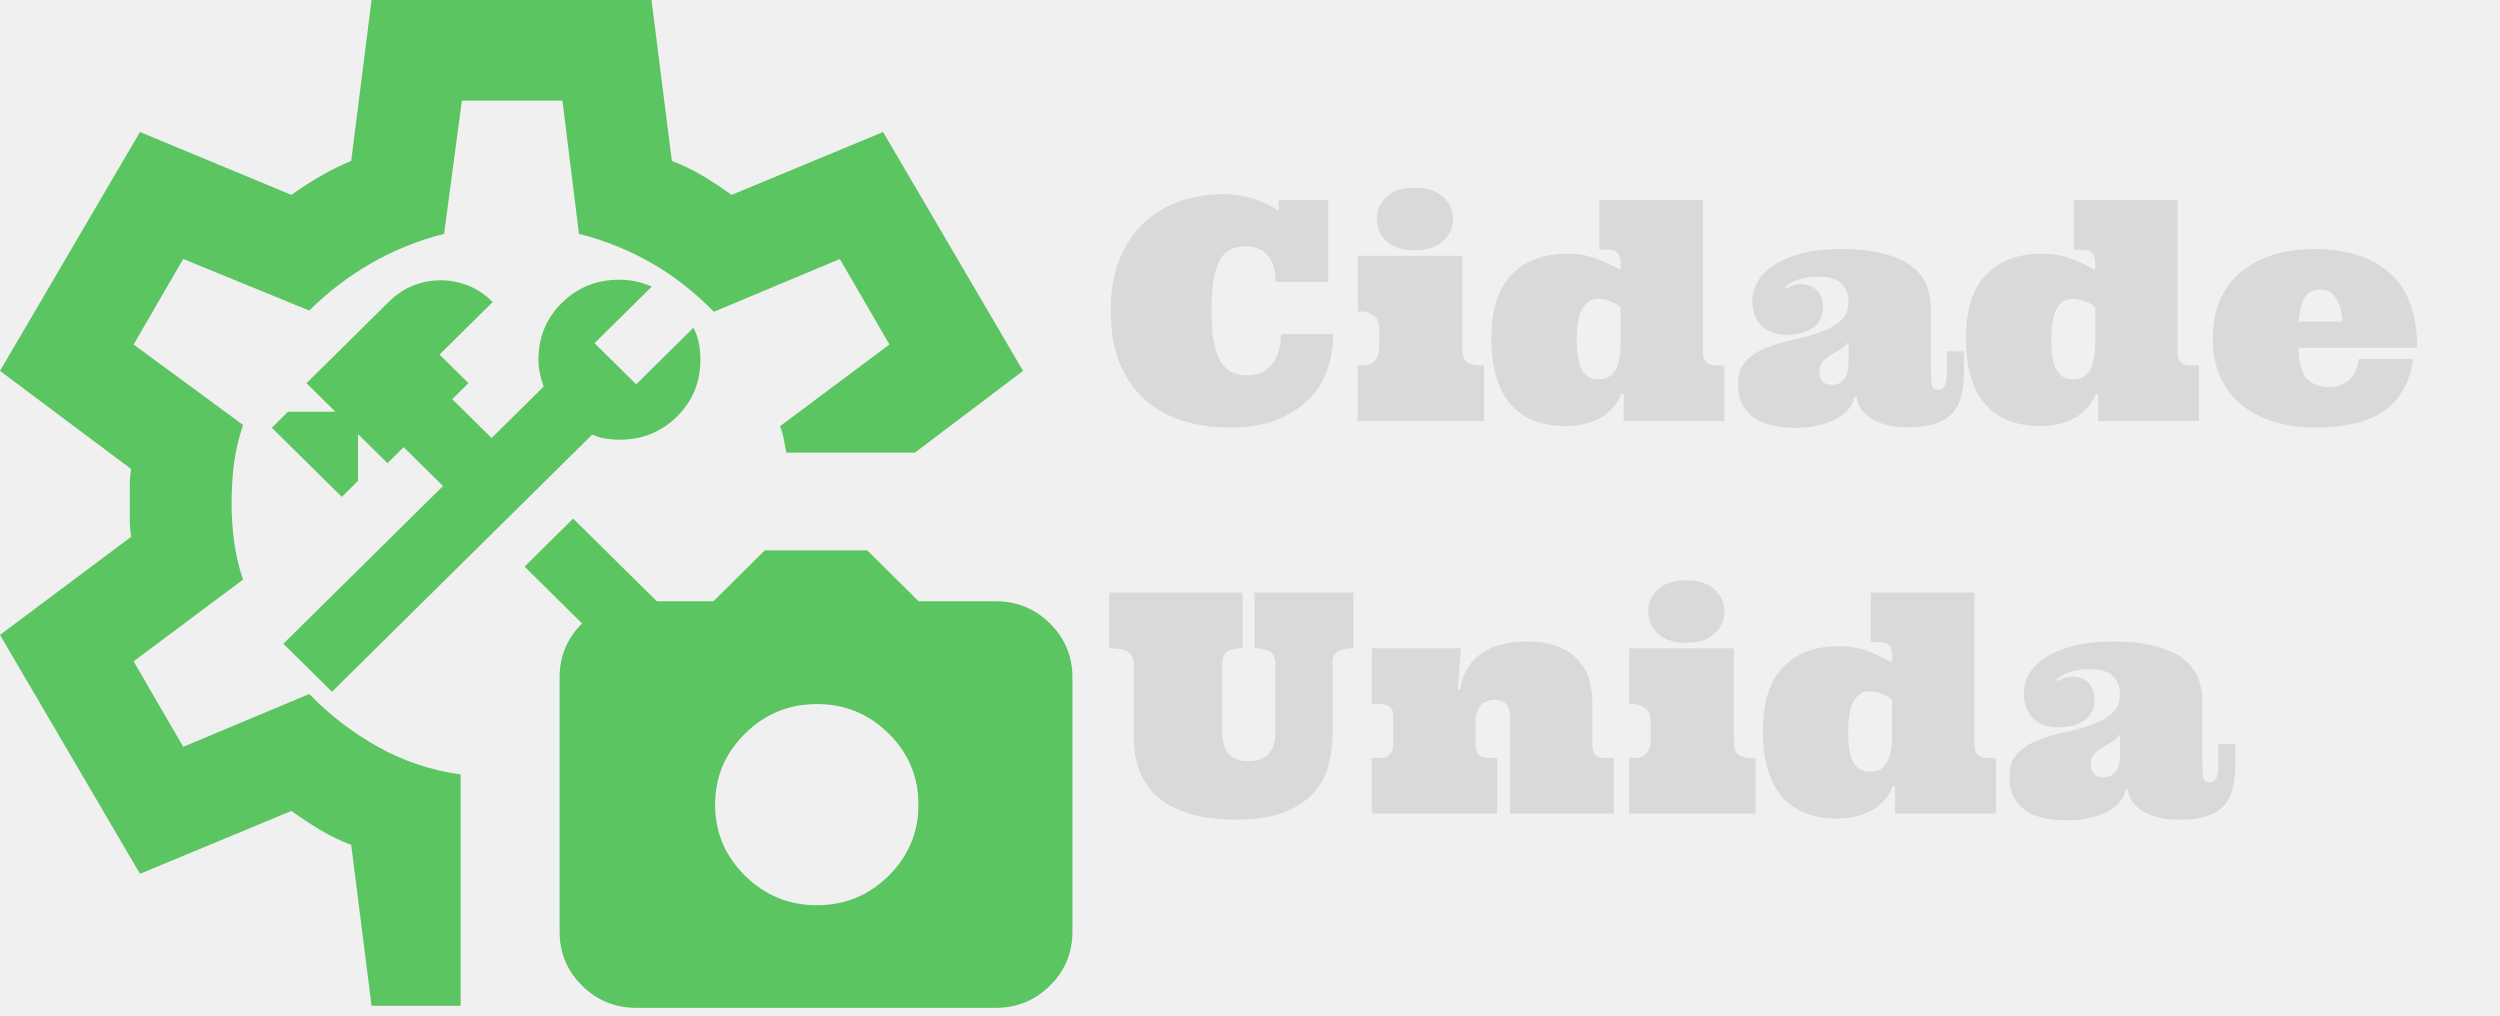
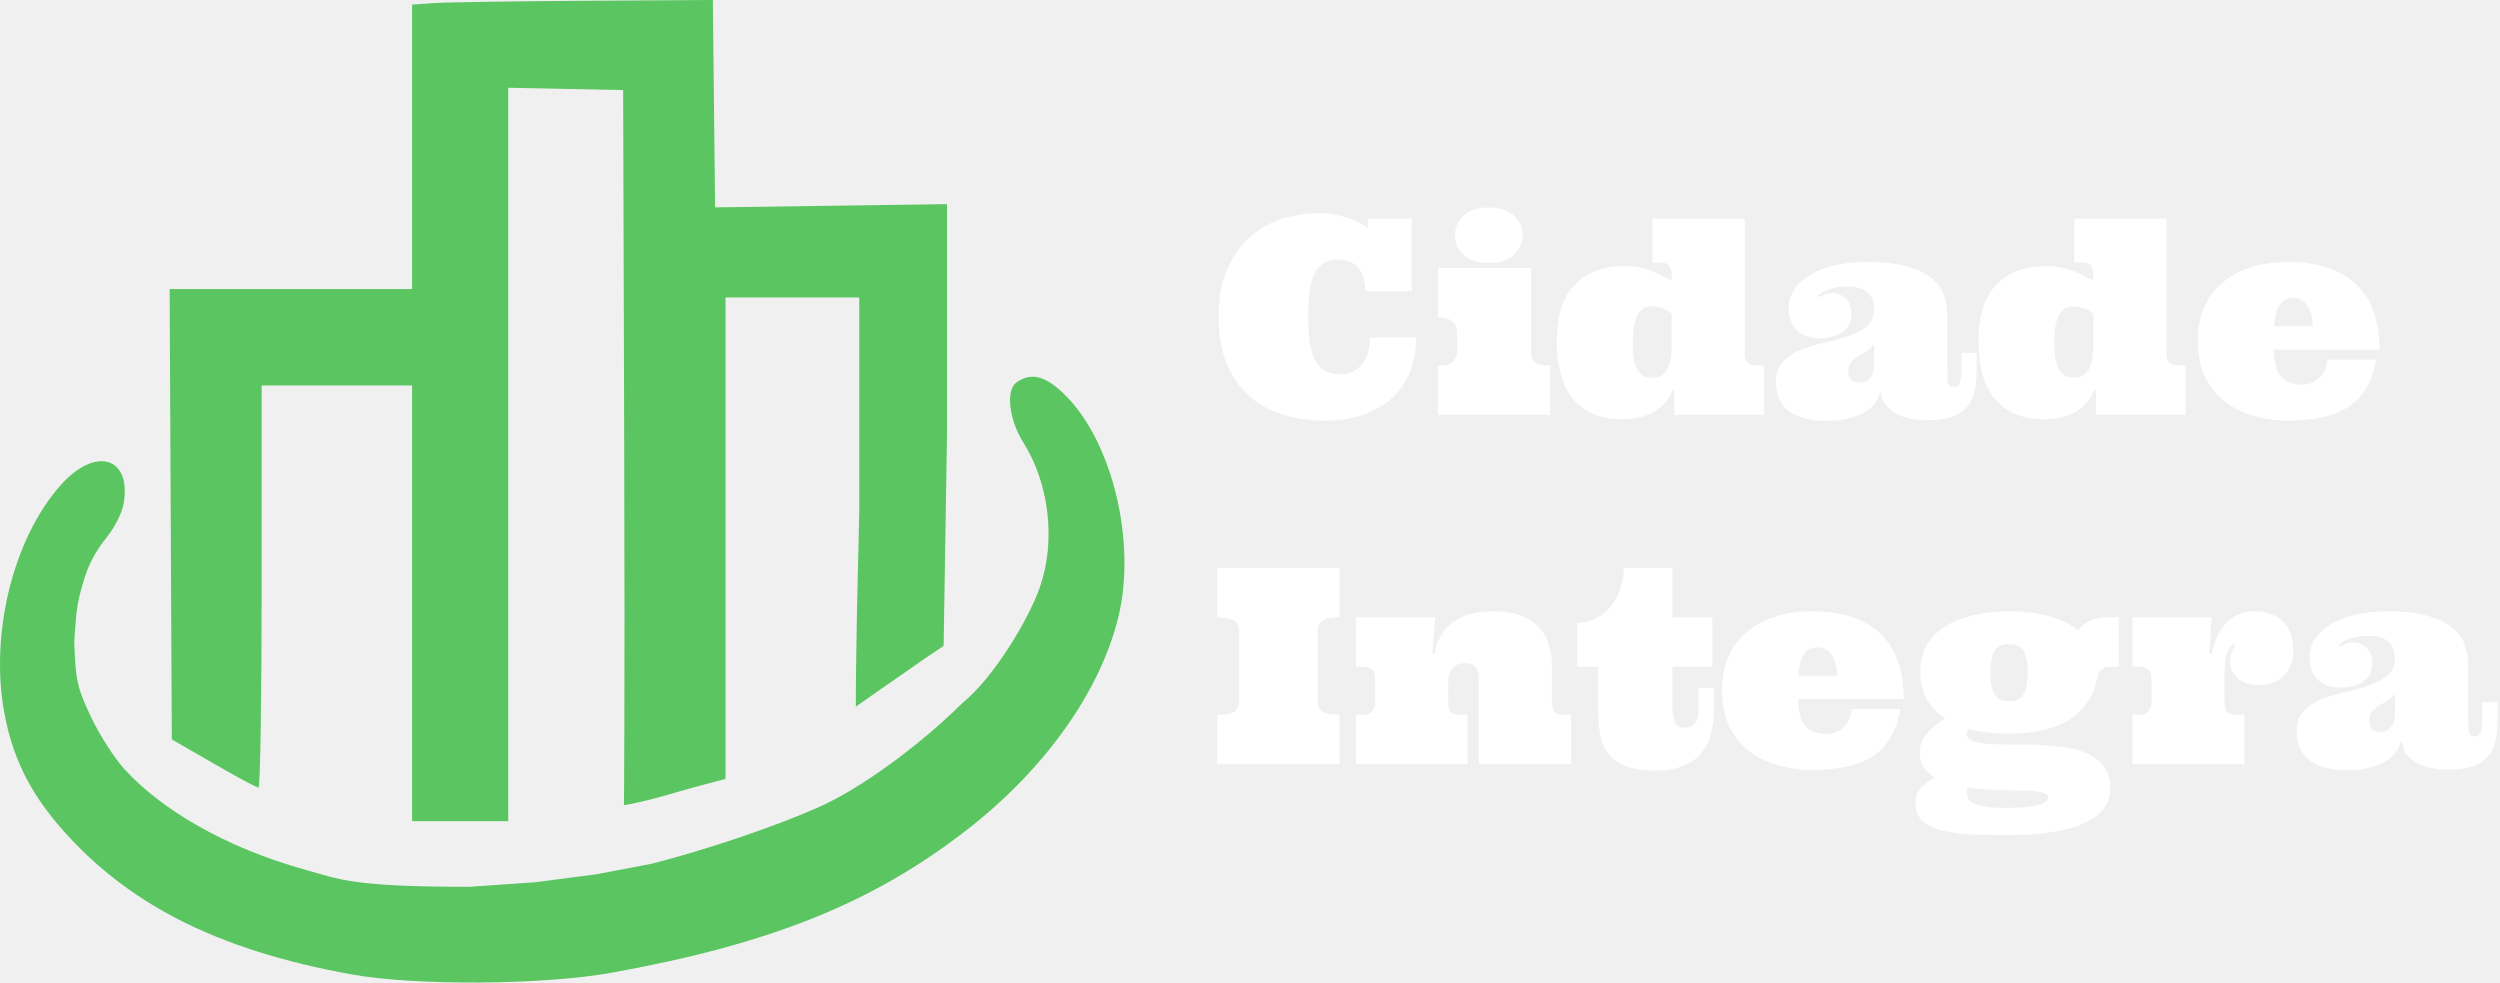
- <svg xmlns="http://www.w3.org/2000/svg" width="293" height="119" viewBox="0 0 293 119" fill="none">
-   <path d="M74.863 117.881C72.378 117.881 70.265 117.022 68.525 115.303C66.785 113.583 65.915 111.496 65.915 109.04V79.57C65.915 77.114 66.785 75.026 68.525 73.307C70.265 71.588 72.378 70.729 74.863 70.729H83.811L89.776 64.835H101.707L107.672 70.729H116.62C119.105 70.729 121.218 71.588 122.958 73.307C124.698 75.026 125.568 77.114 125.568 79.57V109.04C125.568 111.496 124.698 113.583 122.958 115.303C121.218 117.022 119.105 117.881 116.62 117.881H74.863ZM95.742 106.093C99.022 106.093 101.831 104.939 104.167 102.63C106.504 100.322 107.672 97.547 107.672 94.305C107.672 91.063 106.504 88.288 104.167 85.98C101.831 83.671 99.022 82.517 95.742 82.517C92.461 82.517 89.652 83.671 87.316 85.98C84.979 88.288 83.811 91.063 83.811 94.305C83.811 97.547 84.979 100.322 87.316 102.63C89.652 104.939 92.461 106.093 95.742 106.093ZM43.546 117.881L41.16 99.02C39.867 98.529 38.65 97.94 37.506 97.252C36.363 96.564 35.244 95.828 34.151 95.042L16.404 102.409L0 74.412L15.36 62.919C15.261 62.231 15.211 61.568 15.211 60.93V56.951C15.211 56.313 15.261 55.65 15.36 54.962L0 43.469L16.404 15.472L34.151 22.84C35.244 22.054 36.388 21.317 37.581 20.629C38.774 19.942 39.967 19.352 41.16 18.861L43.546 0H76.355L78.741 18.861C80.033 19.352 81.251 19.942 82.394 20.629C83.538 21.317 84.656 22.054 85.75 22.84L103.496 15.472L119.901 43.469L107.225 53.047H92.162C92.063 52.555 91.964 52.04 91.864 51.499C91.765 50.959 91.616 50.443 91.417 49.952L104.242 40.374L98.426 30.354L83.662 36.543C81.475 34.284 79.064 32.393 76.429 30.87C73.795 29.348 70.936 28.193 67.854 27.407L65.915 11.788H54.134L52.046 27.407C48.964 28.193 46.106 29.348 43.471 30.87C40.837 32.393 38.426 34.235 36.239 36.396L21.475 30.354L15.659 40.374L28.484 49.805C27.987 51.278 27.639 52.752 27.44 54.225C27.241 55.699 27.142 57.271 27.142 58.941C27.142 60.512 27.241 62.035 27.44 63.508C27.639 64.982 27.987 66.456 28.484 67.929L15.659 77.507L21.475 87.527L36.239 81.338C38.625 83.794 41.309 85.857 44.292 87.527C47.274 89.197 50.505 90.277 53.985 90.769V117.881H43.546Z" fill="#5BC561" />
-   <path d="M76.323 81.074L61.478 66.406L67.172 60.78L82.017 75.448L76.323 81.074ZM38.905 81.074L33.211 75.448L51.92 56.962L47.311 52.408L45.413 54.283L41.956 50.867V56.359L40.058 58.235L31.855 50.13L33.754 48.255H39.312L35.923 44.906L45.548 35.395C46.452 34.502 47.424 33.855 48.463 33.453C49.502 33.051 50.565 32.85 51.649 32.85C52.734 32.85 53.796 33.051 54.835 33.453C55.874 33.855 56.846 34.502 57.75 35.395L51.514 41.557L54.903 44.906L53.005 46.782L57.614 51.336L63.715 45.308C63.534 44.817 63.388 44.303 63.275 43.767C63.161 43.232 63.105 42.696 63.105 42.16C63.105 39.526 64.02 37.304 65.85 35.496C67.681 33.687 69.929 32.783 72.595 32.783C73.273 32.783 73.917 32.85 74.527 32.984C75.137 33.118 75.758 33.319 76.391 33.587L69.68 40.218L74.561 45.04L81.272 38.409C81.588 39.034 81.803 39.648 81.916 40.251C82.029 40.854 82.085 41.49 82.085 42.16C82.085 44.794 81.17 47.016 79.34 48.824C77.51 50.633 75.261 51.537 72.595 51.537C72.053 51.537 71.51 51.492 70.968 51.403C70.426 51.314 69.906 51.157 69.409 50.934L38.905 81.074Z" fill="#5BC561" />
-   <path d="M74.601 118.122C72.096 118.122 69.968 117.253 68.215 115.516C66.462 113.778 65.585 111.668 65.585 109.186V79.401C65.585 76.919 66.462 74.809 68.215 73.072C69.968 71.334 72.096 70.465 74.601 70.465H83.616L89.627 64.508H101.648L107.658 70.465H116.674C119.178 70.465 121.307 71.334 123.06 73.072C124.813 74.809 125.689 76.919 125.689 79.401V109.186C125.689 111.668 124.813 113.778 123.06 115.516C121.307 117.253 119.178 118.122 116.674 118.122H74.601ZM95.637 106.208C98.943 106.208 101.773 105.041 104.127 102.708C106.481 100.375 107.658 97.57 107.658 94.293C107.658 91.017 106.481 88.212 104.127 85.879C101.773 83.546 98.943 82.379 95.637 82.379C92.332 82.379 89.502 83.546 87.147 85.879C84.793 88.212 83.616 91.017 83.616 94.293C83.616 97.57 84.793 100.375 87.147 102.708C89.502 105.041 92.332 106.208 95.637 106.208Z" fill="#5BC561" />
-   <path d="M143.324 22.756C144.109 22.756 144.842 22.82 145.521 22.949C146.213 23.078 146.84 23.248 147.402 23.459C147.965 23.658 148.451 23.875 148.861 24.109C149.271 24.332 149.605 24.537 149.863 24.725V23.459H155.664V33.039H149.512C149.512 32.254 149.412 31.598 149.213 31.07C149.025 30.543 148.768 30.115 148.439 29.787C148.123 29.459 147.748 29.225 147.314 29.084C146.881 28.943 146.412 28.873 145.908 28.873C145.217 28.873 144.625 29.008 144.133 29.277C143.641 29.535 143.236 29.957 142.92 30.543C142.615 31.129 142.381 31.908 142.217 32.881C142.064 33.853 141.988 35.037 141.988 36.432C141.988 37.85 142.07 39.039 142.234 40C142.41 40.949 142.668 41.723 143.008 42.32C143.359 42.906 143.805 43.334 144.344 43.603C144.883 43.861 145.527 43.99 146.277 43.99C146.781 43.99 147.268 43.897 147.736 43.709C148.205 43.51 148.615 43.211 148.967 42.812C149.33 42.414 149.611 41.916 149.811 41.318C150.021 40.721 150.127 40 150.127 39.156H156.244C156.244 40.645 156.01 42.051 155.541 43.375C155.072 44.699 154.34 45.859 153.344 46.855C152.348 47.852 151.082 48.643 149.547 49.228C148.012 49.815 146.189 50.107 144.08 50.107C142.182 50.107 140.383 49.85 138.684 49.334C136.996 48.818 135.52 48.01 134.254 46.908C133 45.807 132.004 44.395 131.266 42.672C130.539 40.938 130.176 38.857 130.176 36.432C130.176 34.006 130.545 31.932 131.283 30.209C132.033 28.475 133.018 27.057 134.236 25.955C135.467 24.854 136.867 24.045 138.438 23.529C140.008 23.014 141.637 22.756 143.324 22.756Z" fill="#D9D9D9" />
-   <path d="M171.396 29.98V40.932C171.396 41.717 171.59 42.232 171.977 42.478C172.363 42.713 172.855 42.83 173.453 42.83H173.928V49.352H159.127V42.83H159.812C160.434 42.83 160.891 42.637 161.184 42.25C161.488 41.852 161.641 41.424 161.641 40.967V38.488C161.641 37.809 161.424 37.31 160.99 36.994C160.568 36.666 160.076 36.502 159.514 36.502H159.127V29.98H171.396ZM161.359 25.656C161.359 24.648 161.74 23.787 162.502 23.072C163.275 22.357 164.371 22 165.789 22C167.23 22 168.338 22.357 169.111 23.072C169.896 23.787 170.289 24.648 170.289 25.656C170.289 26.688 169.896 27.561 169.111 28.275C168.338 28.979 167.23 29.33 165.789 29.33C164.371 29.33 163.275 28.979 162.502 28.275C161.74 27.561 161.359 26.688 161.359 25.656Z" fill="#D9D9D9" />
-   <path d="M199.592 23.459V41.389C199.592 41.869 199.721 42.232 199.979 42.478C200.248 42.713 200.623 42.83 201.104 42.83H202.105V49.352H190.293V46.152H190.012C189.824 46.656 189.549 47.137 189.186 47.594C188.822 48.051 188.377 48.455 187.85 48.807C187.322 49.147 186.695 49.416 185.969 49.615C185.254 49.826 184.439 49.932 183.525 49.932C180.654 49.932 178.48 49.065 177.004 47.33C175.527 45.584 174.789 43.029 174.789 39.666C174.789 36.303 175.58 33.807 177.162 32.178C178.744 30.549 180.918 29.734 183.684 29.734C184.422 29.734 185.084 29.793 185.67 29.91C186.256 30.027 186.789 30.18 187.27 30.367C187.75 30.543 188.207 30.748 188.641 30.982C189.074 31.205 189.508 31.422 189.941 31.633V31C189.941 30.367 189.83 29.922 189.607 29.664C189.396 29.395 188.98 29.26 188.359 29.26H187.428V23.459H199.592ZM184.791 39.842C184.791 40.475 184.826 41.072 184.896 41.635C184.967 42.197 185.096 42.69 185.283 43.111C185.482 43.533 185.74 43.861 186.057 44.096C186.385 44.33 186.812 44.447 187.34 44.447C187.867 44.447 188.301 44.336 188.641 44.113C188.98 43.891 189.244 43.58 189.432 43.182C189.631 42.783 189.766 42.309 189.836 41.758C189.906 41.207 189.941 40.621 189.941 40V36.027C189.648 35.746 189.256 35.512 188.764 35.324C188.271 35.125 187.797 35.025 187.34 35.025C186.812 35.025 186.385 35.16 186.057 35.43C185.74 35.688 185.482 36.039 185.283 36.484C185.096 36.93 184.967 37.445 184.896 38.031C184.826 38.617 184.791 39.221 184.791 39.842Z" fill="#D9D9D9" />
-   <path d="M213.109 32.424C212.512 32.424 211.996 32.471 211.562 32.565C211.141 32.647 210.777 32.746 210.473 32.863C210.168 32.98 209.916 33.115 209.717 33.268C209.518 33.408 209.342 33.537 209.189 33.654L209.365 33.83C209.588 33.713 209.828 33.596 210.086 33.478C210.355 33.361 210.695 33.303 211.105 33.303C211.797 33.303 212.395 33.531 212.898 33.988C213.402 34.434 213.654 35.148 213.654 36.133C213.654 37.07 213.268 37.826 212.494 38.4C211.732 38.963 210.707 39.244 209.418 39.244C208.188 39.244 207.203 38.893 206.465 38.19C205.738 37.475 205.375 36.467 205.375 35.166C205.375 34.451 205.574 33.742 205.973 33.039C206.371 32.324 206.986 31.686 207.818 31.123C208.662 30.561 209.729 30.098 211.018 29.734C212.318 29.371 213.883 29.189 215.711 29.189C217.891 29.189 219.672 29.395 221.055 29.805C222.438 30.215 223.51 30.742 224.271 31.387C225.045 32.031 225.572 32.764 225.854 33.584C226.146 34.404 226.293 35.23 226.293 36.062V42.935C226.293 44.002 226.328 44.728 226.398 45.115C226.469 45.49 226.732 45.678 227.189 45.678C227.553 45.678 227.805 45.508 227.945 45.168C228.098 44.816 228.174 44.219 228.174 43.375V41.178H230.178V43.41C230.178 44.465 230.09 45.402 229.914 46.223C229.738 47.031 229.404 47.728 228.912 48.315C228.42 48.889 227.752 49.322 226.908 49.615C226.064 49.92 224.986 50.072 223.674 50.072C222.49 50.072 221.506 49.943 220.721 49.685C219.947 49.44 219.332 49.129 218.875 48.754C218.418 48.379 218.09 47.992 217.891 47.594C217.703 47.184 217.609 46.82 217.609 46.504H217.328C217.258 46.984 217.053 47.441 216.713 47.875C216.385 48.309 215.922 48.695 215.324 49.035C214.738 49.363 214.029 49.627 213.197 49.826C212.377 50.037 211.439 50.143 210.385 50.143C209.377 50.143 208.457 50.043 207.625 49.844C206.805 49.656 206.102 49.357 205.516 48.947C204.941 48.525 204.49 47.986 204.162 47.33C203.846 46.662 203.688 45.871 203.688 44.957C203.688 43.832 204.004 42.947 204.637 42.303C205.27 41.647 206.066 41.131 207.027 40.756C207.988 40.369 209.031 40.059 210.156 39.824C211.293 39.578 212.342 39.285 213.303 38.945C214.264 38.605 215.061 38.166 215.693 37.627C216.326 37.088 216.643 36.326 216.643 35.342C216.643 34.463 216.367 33.76 215.816 33.232C215.266 32.693 214.363 32.424 213.109 32.424ZM216.643 40.035C216.385 40.41 216.062 40.715 215.676 40.949C215.289 41.172 214.914 41.395 214.551 41.617C214.199 41.828 213.889 42.086 213.619 42.391C213.361 42.684 213.232 43.082 213.232 43.586C213.232 43.973 213.338 44.324 213.549 44.641C213.76 44.945 214.17 45.098 214.779 45.098C215.33 45.098 215.775 44.887 216.115 44.465C216.467 44.031 216.643 43.428 216.643 42.654V40.035Z" fill="#D9D9D9" />
-   <path d="M255.209 23.459V41.389C255.209 41.869 255.338 42.232 255.596 42.478C255.865 42.713 256.24 42.83 256.721 42.83H257.723V49.352H245.91V46.152H245.629C245.441 46.656 245.166 47.137 244.803 47.594C244.439 48.051 243.994 48.455 243.467 48.807C242.939 49.147 242.312 49.416 241.586 49.615C240.871 49.826 240.057 49.932 239.143 49.932C236.271 49.932 234.098 49.065 232.621 47.33C231.145 45.584 230.406 43.029 230.406 39.666C230.406 36.303 231.197 33.807 232.779 32.178C234.361 30.549 236.535 29.734 239.301 29.734C240.039 29.734 240.701 29.793 241.287 29.91C241.873 30.027 242.406 30.18 242.887 30.367C243.367 30.543 243.824 30.748 244.258 30.982C244.691 31.205 245.125 31.422 245.559 31.633V31C245.559 30.367 245.447 29.922 245.225 29.664C245.014 29.395 244.598 29.26 243.977 29.26H243.045V23.459H255.209ZM240.408 39.842C240.408 40.475 240.443 41.072 240.514 41.635C240.584 42.197 240.713 42.69 240.9 43.111C241.1 43.533 241.357 43.861 241.674 44.096C242.002 44.33 242.43 44.447 242.957 44.447C243.484 44.447 243.918 44.336 244.258 44.113C244.598 43.891 244.861 43.58 245.049 43.182C245.248 42.783 245.383 42.309 245.453 41.758C245.523 41.207 245.559 40.621 245.559 40V36.027C245.266 35.746 244.873 35.512 244.381 35.324C243.889 35.125 243.414 35.025 242.957 35.025C242.43 35.025 242.002 35.16 241.674 35.43C241.357 35.688 241.1 36.039 240.9 36.484C240.713 36.93 240.584 37.445 240.514 38.031C240.443 38.617 240.408 39.221 240.408 39.842Z" fill="#D9D9D9" />
-   <path d="M269.377 40.756C269.424 42.502 269.752 43.709 270.361 44.377C270.982 45.033 271.867 45.361 273.016 45.361C273.402 45.361 273.777 45.309 274.141 45.203C274.516 45.086 274.861 44.904 275.178 44.658C275.494 44.4 275.764 44.066 275.986 43.656C276.221 43.234 276.373 42.707 276.443 42.074H282.842C282.607 43.586 282.174 44.852 281.541 45.871C280.92 46.891 280.117 47.717 279.133 48.35C278.148 48.971 277 49.416 275.688 49.685C274.387 49.967 272.934 50.107 271.328 50.107C269.676 50.107 268.123 49.897 266.67 49.475C265.217 49.053 263.939 48.414 262.838 47.559C261.748 46.691 260.893 45.607 260.271 44.307C259.65 42.994 259.34 41.435 259.34 39.631C259.34 37.908 259.633 36.397 260.219 35.096C260.805 33.795 261.625 32.711 262.68 31.844C263.746 30.965 265 30.303 266.441 29.857C267.895 29.412 269.488 29.189 271.223 29.189C273.355 29.189 275.189 29.471 276.725 30.033C278.26 30.596 279.514 31.381 280.486 32.389C281.459 33.397 282.174 34.609 282.631 36.027C283.088 37.445 283.305 39.022 283.281 40.756H269.377ZM271.979 33.935C271.158 33.935 270.549 34.228 270.15 34.815C269.764 35.389 269.506 36.344 269.377 37.68H274.527C274.457 36.531 274.211 35.623 273.789 34.955C273.367 34.275 272.764 33.935 271.979 33.935Z" fill="#D9D9D9" />
-   <path d="M145.627 69.459V75.981C144.736 75.981 144.115 76.121 143.764 76.402C143.424 76.672 143.254 77.123 143.254 77.756V85.877C143.254 86.311 143.301 86.727 143.395 87.125C143.488 87.523 143.646 87.881 143.869 88.197C144.104 88.502 144.408 88.748 144.783 88.936C145.17 89.111 145.656 89.199 146.242 89.199C147.367 89.199 148.188 88.906 148.703 88.32C149.219 87.723 149.477 86.92 149.477 85.912V77.826C149.477 77.1 149.26 76.613 148.826 76.367C148.393 76.109 147.795 75.981 147.033 75.981V69.459H158.617V75.981C157.832 75.981 157.229 76.098 156.807 76.332C156.385 76.555 156.174 77.029 156.174 77.756V86.141C156.174 87.219 156.033 88.344 155.752 89.516C155.482 90.676 154.943 91.742 154.135 92.715C153.338 93.676 152.195 94.478 150.707 95.123C149.219 95.756 147.25 96.072 144.801 96.072C143.02 96.072 141.484 95.908 140.195 95.58C138.918 95.264 137.834 94.842 136.943 94.314C136.053 93.787 135.344 93.189 134.816 92.522C134.289 91.842 133.879 91.144 133.586 90.43C133.305 89.703 133.117 89 133.023 88.32C132.93 87.629 132.883 86.996 132.883 86.422V77.967C132.883 77.193 132.66 76.672 132.215 76.402C131.77 76.121 131.031 75.981 130 75.981V69.459H145.627Z" fill="#D9D9D9" />
-   <path d="M176.986 84.119C176.986 83.662 176.928 83.299 176.811 83.029C176.705 82.748 176.564 82.537 176.389 82.397C176.225 82.244 176.037 82.144 175.826 82.098C175.615 82.051 175.41 82.027 175.211 82.027C174.449 82.027 173.881 82.25 173.506 82.695C173.131 83.141 172.943 83.773 172.943 84.594V87.107C172.943 87.728 173.049 88.174 173.26 88.443C173.482 88.701 173.904 88.83 174.525 88.83H175.475V95.352H160.779V88.83H161.816C162.297 88.83 162.66 88.678 162.906 88.373C163.164 88.057 163.293 87.682 163.293 87.248V83.908C163.293 83.357 163.129 82.988 162.801 82.801C162.484 82.602 162.121 82.502 161.711 82.502H160.779V75.981H171.221L170.852 80.814H171.15C171.408 79.01 172.199 77.621 173.523 76.648C174.848 75.676 176.646 75.189 178.92 75.189C180.525 75.189 181.832 75.418 182.84 75.875C183.848 76.332 184.627 76.912 185.178 77.615C185.74 78.307 186.121 79.062 186.32 79.883C186.52 80.691 186.619 81.453 186.619 82.168V87.107C186.619 87.728 186.725 88.174 186.936 88.443C187.158 88.701 187.58 88.83 188.201 88.83H189.15V95.352H176.986V84.119Z" fill="#D9D9D9" />
-   <path d="M203.213 75.981V86.932C203.213 87.717 203.406 88.232 203.793 88.478C204.18 88.713 204.672 88.83 205.27 88.83H205.744V95.352H190.943V88.83H191.629C192.25 88.83 192.707 88.637 193 88.25C193.305 87.852 193.457 87.424 193.457 86.967V84.488C193.457 83.809 193.24 83.311 192.807 82.994C192.385 82.666 191.893 82.502 191.33 82.502H190.943V75.981H203.213ZM193.176 71.656C193.176 70.648 193.557 69.787 194.318 69.072C195.092 68.357 196.188 68 197.605 68C199.047 68 200.154 68.357 200.928 69.072C201.713 69.787 202.105 70.648 202.105 71.656C202.105 72.688 201.713 73.561 200.928 74.275C200.154 74.978 199.047 75.33 197.605 75.33C196.188 75.33 195.092 74.978 194.318 74.275C193.557 73.561 193.176 72.688 193.176 71.656Z" fill="#D9D9D9" />
-   <path d="M231.408 69.459V87.389C231.408 87.869 231.537 88.232 231.795 88.478C232.064 88.713 232.439 88.83 232.92 88.83H233.922V95.352H222.109V92.152H221.828C221.641 92.656 221.365 93.137 221.002 93.594C220.639 94.051 220.193 94.455 219.666 94.807C219.139 95.147 218.512 95.416 217.785 95.615C217.07 95.826 216.256 95.932 215.342 95.932C212.471 95.932 210.297 95.064 208.82 93.33C207.344 91.584 206.605 89.029 206.605 85.666C206.605 82.303 207.396 79.807 208.979 78.178C210.561 76.549 212.734 75.734 215.5 75.734C216.238 75.734 216.9 75.793 217.486 75.91C218.072 76.027 218.605 76.18 219.086 76.367C219.566 76.543 220.023 76.748 220.457 76.982C220.891 77.205 221.324 77.422 221.758 77.633V77C221.758 76.367 221.646 75.922 221.424 75.664C221.213 75.394 220.797 75.26 220.176 75.26H219.244V69.459H231.408ZM216.607 85.842C216.607 86.475 216.643 87.072 216.713 87.635C216.783 88.197 216.912 88.689 217.1 89.111C217.299 89.533 217.557 89.861 217.873 90.096C218.201 90.33 218.629 90.447 219.156 90.447C219.684 90.447 220.117 90.336 220.457 90.113C220.797 89.891 221.061 89.58 221.248 89.182C221.447 88.783 221.582 88.309 221.652 87.758C221.723 87.207 221.758 86.621 221.758 86V82.027C221.465 81.746 221.072 81.512 220.58 81.324C220.088 81.125 219.613 81.025 219.156 81.025C218.629 81.025 218.201 81.16 217.873 81.43C217.557 81.688 217.299 82.039 217.1 82.484C216.912 82.93 216.783 83.445 216.713 84.031C216.643 84.617 216.607 85.221 216.607 85.842Z" fill="#D9D9D9" />
-   <path d="M244.926 78.424C244.328 78.424 243.812 78.471 243.379 78.564C242.957 78.647 242.594 78.746 242.289 78.863C241.984 78.981 241.732 79.115 241.533 79.268C241.334 79.408 241.158 79.537 241.006 79.654L241.182 79.83C241.404 79.713 241.645 79.596 241.902 79.478C242.172 79.361 242.512 79.303 242.922 79.303C243.613 79.303 244.211 79.531 244.715 79.988C245.219 80.434 245.471 81.148 245.471 82.133C245.471 83.07 245.084 83.826 244.311 84.4C243.549 84.963 242.523 85.244 241.234 85.244C240.004 85.244 239.02 84.893 238.281 84.189C237.555 83.475 237.191 82.467 237.191 81.166C237.191 80.451 237.391 79.742 237.789 79.039C238.188 78.324 238.803 77.686 239.635 77.123C240.479 76.561 241.545 76.098 242.834 75.734C244.135 75.371 245.699 75.189 247.527 75.189C249.707 75.189 251.488 75.394 252.871 75.805C254.254 76.215 255.326 76.742 256.088 77.387C256.861 78.031 257.389 78.764 257.67 79.584C257.963 80.404 258.109 81.231 258.109 82.062V88.936C258.109 90.002 258.145 90.728 258.215 91.115C258.285 91.49 258.549 91.678 259.006 91.678C259.369 91.678 259.621 91.508 259.762 91.168C259.914 90.816 259.99 90.219 259.99 89.375V87.178H261.994V89.41C261.994 90.465 261.906 91.402 261.73 92.223C261.555 93.031 261.221 93.728 260.729 94.314C260.236 94.889 259.568 95.322 258.725 95.615C257.881 95.92 256.803 96.072 255.49 96.072C254.307 96.072 253.322 95.943 252.537 95.686C251.764 95.439 251.148 95.129 250.691 94.754C250.234 94.379 249.906 93.992 249.707 93.594C249.52 93.184 249.426 92.82 249.426 92.504H249.145C249.074 92.984 248.869 93.441 248.529 93.875C248.201 94.309 247.738 94.695 247.141 95.035C246.555 95.363 245.846 95.627 245.014 95.826C244.193 96.037 243.256 96.143 242.201 96.143C241.193 96.143 240.273 96.043 239.441 95.844C238.621 95.656 237.918 95.357 237.332 94.947C236.758 94.525 236.307 93.986 235.979 93.33C235.662 92.662 235.504 91.871 235.504 90.957C235.504 89.832 235.82 88.947 236.453 88.303C237.086 87.647 237.883 87.131 238.844 86.756C239.805 86.369 240.848 86.059 241.973 85.824C243.109 85.578 244.158 85.285 245.119 84.945C246.08 84.606 246.877 84.166 247.51 83.627C248.143 83.088 248.459 82.326 248.459 81.342C248.459 80.463 248.184 79.76 247.633 79.232C247.082 78.693 246.18 78.424 244.926 78.424ZM248.459 86.035C248.201 86.41 247.879 86.715 247.492 86.949C247.105 87.172 246.73 87.394 246.367 87.617C246.016 87.828 245.705 88.086 245.436 88.391C245.178 88.684 245.049 89.082 245.049 89.586C245.049 89.973 245.154 90.324 245.365 90.641C245.576 90.945 245.986 91.098 246.596 91.098C247.146 91.098 247.592 90.887 247.932 90.465C248.283 90.031 248.459 89.428 248.459 88.654V86.035Z" fill="#D9D9D9" />
+ <svg xmlns="http://www.w3.org/2000/svg" width="229" height="90" viewBox="0 0 229 90" fill="none">
+   <g clip-path="url(#clip0_2085_1329)">
+     <path fill-rule="evenodd" clip-rule="evenodd" d="M39.758 0.283L37.748 0.424V13.451V26.479H26.644H15.54L15.638 47.103L15.737 67.728L19.563 69.937C21.667 71.152 23.519 72.146 23.678 72.146C23.837 72.146 23.968 63.857 23.968 53.726V35.306H30.858H37.748V55.261V75.216H42.151H46.553V41.627V8.037L51.816 8.144L57.08 8.251L57.178 40.966C57.25 65.084 57.153 73.747 57.153 73.747C57.392 73.747 59.284 73.348 60.675 72.94C62.066 72.533 63.937 72.008 64.832 71.775L66.459 71.349V49.298V27.247H72.584H78.708V46.818C78.326 62.169 78.398 64.729 78.398 64.729C79.738 63.77 80.312 63.386 82.8 61.659L84.714 60.316L86.437 59.165L86.747 39.625V18.699L76.124 18.848L65.502 18.996L65.4 9.498L65.297 0L53.533 0.071C47.062 0.11 40.863 0.205 39.758 0.283ZM93.08 35.054C92.115 35.762 92.438 38.469 93.735 40.528C96.134 44.339 96.729 49.618 95.235 53.842C94.232 56.676 91.107 61.977 88.201 64.36C84.133 68.371 78.849 72.211 75.072 73.9C71.124 75.666 64.935 77.77 59.76 79.104L54.664 80.079L49.041 80.814L42.989 81.231C32.174 81.235 31.08 80.528 28.059 79.696C20.527 77.619 14.721 74.092 11.4 70.457C10.489 69.46 9.114 67.316 8.345 65.694C7.076 63.018 6.933 62.382 6.802 58.842C7.005 55.327 7.146 54.969 7.771 52.833C8.345 51.106 9.16 49.982 9.838 49.136C10.516 48.29 11.184 46.948 11.322 46.153C12.074 41.832 8.741 40.849 5.547 44.449C1.228 49.317 -0.926 57.972 0.378 65.211C1.09 69.162 2.607 72.341 5.286 75.496C11.425 82.726 19.818 87.018 32.198 89.256C38.028 90.31 49.789 90.232 56.047 89.098C70.625 86.458 79.907 82.727 88.53 76.043C95.73 70.462 100.831 63.277 102.467 56.412C104.067 49.695 101.943 40.693 97.734 36.361C95.851 34.422 94.471 34.035 93.08 35.054Z" fill="#5BC561" />
+     <path d="M120.753 19.531C121.299 19.531 121.807 19.576 122.279 19.665C122.759 19.755 123.195 19.873 123.585 20.019C123.976 20.157 124.314 20.308 124.599 20.471C124.883 20.625 125.115 20.768 125.294 20.898V20.019H129.323V26.672H125.05C125.05 26.127 124.981 25.671 124.843 25.305C124.713 24.939 124.534 24.641 124.306 24.414C124.086 24.186 123.826 24.023 123.524 23.925C123.223 23.828 122.898 23.779 122.548 23.779C122.068 23.779 121.657 23.872 121.315 24.06C120.973 24.239 120.692 24.532 120.473 24.939C120.261 25.345 120.098 25.887 119.984 26.562C119.879 27.238 119.826 28.059 119.826 29.028C119.826 30.012 119.883 30.838 119.997 31.506C120.119 32.165 120.298 32.702 120.534 33.117C120.778 33.524 121.087 33.821 121.461 34.008C121.836 34.187 122.283 34.277 122.804 34.277C123.154 34.277 123.492 34.212 123.817 34.081C124.143 33.943 124.428 33.736 124.672 33.459C124.924 33.182 125.119 32.836 125.258 32.421C125.404 32.006 125.478 31.506 125.478 30.92H129.726C129.726 31.953 129.563 32.93 129.237 33.85C128.912 34.769 128.403 35.575 127.711 36.267C127.02 36.958 126.141 37.508 125.075 37.915C124.009 38.322 122.743 38.525 121.278 38.525C119.96 38.525 118.711 38.346 117.531 37.988C116.359 37.63 115.333 37.068 114.455 36.303C113.584 35.538 112.892 34.558 112.379 33.361C111.875 32.157 111.623 30.712 111.623 29.028C111.623 27.343 111.879 25.903 112.392 24.706C112.912 23.502 113.596 22.517 114.442 21.752C115.297 20.988 116.269 20.426 117.36 20.068C118.45 19.71 119.582 19.531 120.753 19.531Z" fill="white" />
+     <path d="M140.248 24.548V32.153C140.248 32.698 140.382 33.056 140.651 33.227C140.919 33.39 141.261 33.471 141.676 33.471H142.006V38H131.728V33.471H132.204C132.635 33.471 132.952 33.337 133.156 33.068C133.367 32.792 133.473 32.495 133.473 32.177V30.456C133.473 29.984 133.323 29.638 133.021 29.419C132.729 29.191 132.387 29.077 131.996 29.077H131.728V24.548H140.248ZM133.278 21.545C133.278 20.845 133.542 20.247 134.071 19.75C134.608 19.254 135.369 19.006 136.354 19.006C137.355 19.006 138.124 19.254 138.661 19.75C139.206 20.247 139.479 20.845 139.479 21.545C139.479 22.261 139.206 22.867 138.661 23.364C138.124 23.852 137.355 24.096 136.354 24.096C135.369 24.096 134.608 23.852 134.071 23.364C133.542 22.867 133.278 22.261 133.278 21.545Z" fill="white" />
+     <path d="M159.828 20.019V32.47C159.828 32.804 159.918 33.056 160.097 33.227C160.284 33.39 160.544 33.471 160.878 33.471H161.574V38H153.371V35.778H153.175C153.045 36.128 152.854 36.462 152.602 36.779C152.349 37.097 152.04 37.377 151.674 37.622C151.308 37.858 150.872 38.045 150.368 38.183C149.871 38.33 149.306 38.403 148.671 38.403C146.677 38.403 145.167 37.801 144.142 36.596C143.117 35.384 142.604 33.609 142.604 31.274C142.604 28.938 143.153 27.205 144.252 26.074C145.351 24.942 146.86 24.377 148.781 24.377C149.293 24.377 149.753 24.418 150.16 24.499C150.567 24.58 150.937 24.686 151.271 24.816C151.605 24.939 151.922 25.081 152.223 25.244C152.524 25.398 152.825 25.549 153.126 25.695V25.256C153.126 24.816 153.049 24.507 152.895 24.328C152.748 24.141 152.459 24.047 152.028 24.047H151.381V20.019H159.828ZM149.55 31.396C149.55 31.835 149.574 32.251 149.623 32.641C149.672 33.032 149.761 33.373 149.892 33.666C150.03 33.959 150.209 34.187 150.429 34.35C150.657 34.513 150.954 34.594 151.32 34.594C151.686 34.594 151.987 34.517 152.223 34.362C152.459 34.208 152.642 33.992 152.772 33.715C152.911 33.439 153.004 33.109 153.053 32.727C153.102 32.344 153.126 31.937 153.126 31.506V28.747C152.923 28.552 152.65 28.389 152.309 28.259C151.967 28.12 151.637 28.051 151.32 28.051C150.954 28.051 150.657 28.145 150.429 28.332C150.209 28.511 150.03 28.755 149.892 29.064C149.761 29.374 149.672 29.732 149.623 30.139C149.574 30.546 149.55 30.965 149.55 31.396Z" fill="white" />
+     <path d="M169.215 26.245C168.8 26.245 168.442 26.277 168.141 26.342C167.848 26.399 167.596 26.468 167.384 26.55C167.173 26.631 166.998 26.725 166.859 26.831C166.721 26.928 166.599 27.018 166.493 27.099L166.615 27.221C166.77 27.14 166.937 27.058 167.116 26.977C167.303 26.896 167.539 26.855 167.824 26.855C168.304 26.855 168.719 27.014 169.069 27.331C169.419 27.64 169.594 28.137 169.594 28.82C169.594 29.471 169.325 29.996 168.788 30.395C168.259 30.786 167.547 30.981 166.652 30.981C165.797 30.981 165.114 30.737 164.601 30.248C164.097 29.752 163.844 29.052 163.844 28.149C163.844 27.652 163.983 27.16 164.259 26.672C164.536 26.175 164.963 25.732 165.541 25.341C166.127 24.951 166.868 24.629 167.763 24.377C168.666 24.125 169.752 23.998 171.022 23.998C172.536 23.998 173.773 24.141 174.733 24.426C175.693 24.711 176.438 25.077 176.967 25.524C177.504 25.972 177.87 26.481 178.065 27.05C178.269 27.62 178.371 28.194 178.371 28.771V33.544C178.371 34.285 178.395 34.79 178.444 35.058C178.493 35.319 178.676 35.449 178.993 35.449C179.245 35.449 179.42 35.331 179.518 35.095C179.624 34.851 179.677 34.435 179.677 33.85V32.324H181.068V33.874C181.068 34.606 181.007 35.258 180.885 35.827C180.763 36.389 180.531 36.873 180.189 37.28C179.848 37.678 179.384 37.98 178.798 38.183C178.212 38.395 177.463 38.501 176.552 38.501C175.73 38.501 175.046 38.411 174.501 38.232C173.964 38.061 173.537 37.845 173.219 37.585C172.902 37.325 172.674 37.056 172.536 36.779C172.405 36.495 172.34 36.242 172.34 36.023H172.145C172.096 36.356 171.954 36.673 171.718 36.975C171.49 37.276 171.168 37.544 170.753 37.78C170.347 38.008 169.854 38.191 169.276 38.33C168.707 38.476 168.056 38.549 167.323 38.549C166.623 38.549 165.985 38.48 165.407 38.342C164.837 38.212 164.349 38.004 163.942 37.719C163.543 37.426 163.23 37.052 163.002 36.596C162.782 36.132 162.672 35.583 162.672 34.948C162.672 34.167 162.892 33.553 163.332 33.105C163.771 32.649 164.324 32.291 164.992 32.031C165.659 31.762 166.383 31.547 167.165 31.384C167.954 31.213 168.682 31.009 169.35 30.773C170.017 30.537 170.57 30.232 171.01 29.858C171.449 29.484 171.669 28.955 171.669 28.271C171.669 27.661 171.478 27.172 171.095 26.806C170.713 26.432 170.086 26.245 169.215 26.245ZM171.669 31.53C171.49 31.791 171.266 32.002 170.998 32.165C170.729 32.32 170.469 32.474 170.216 32.629C169.972 32.775 169.757 32.954 169.569 33.166C169.39 33.37 169.301 33.646 169.301 33.996C169.301 34.265 169.374 34.509 169.521 34.728C169.667 34.94 169.952 35.046 170.375 35.046C170.757 35.046 171.067 34.899 171.303 34.606C171.547 34.305 171.669 33.886 171.669 33.349V31.53Z" fill="white" />
+     <path d="M198.451 20.019V32.47C198.451 32.804 198.541 33.056 198.72 33.227C198.907 33.39 199.167 33.471 199.501 33.471H200.197V38H191.994V35.778H191.798C191.668 36.128 191.477 36.462 191.225 36.779C190.972 37.097 190.663 37.377 190.297 37.622C189.931 37.858 189.495 38.045 188.991 38.183C188.494 38.33 187.929 38.403 187.294 38.403C185.3 38.403 183.791 37.801 182.765 36.596C181.74 35.384 181.227 33.609 181.227 31.274C181.227 28.938 181.776 27.205 182.875 26.074C183.974 24.942 185.483 24.377 187.404 24.377C187.917 24.377 188.376 24.418 188.783 24.499C189.19 24.58 189.56 24.686 189.894 24.816C190.228 24.939 190.545 25.081 190.846 25.244C191.147 25.398 191.448 25.549 191.75 25.695V25.256C191.75 24.816 191.672 24.507 191.518 24.328C191.371 24.141 191.082 24.047 190.651 24.047H190.004V20.019H198.451ZM188.173 31.396C188.173 31.835 188.197 32.251 188.246 32.641C188.295 33.032 188.384 33.373 188.515 33.666C188.653 33.959 188.832 34.187 189.052 34.35C189.28 34.513 189.577 34.594 189.943 34.594C190.309 34.594 190.61 34.517 190.846 34.362C191.082 34.208 191.265 33.992 191.396 33.715C191.534 33.439 191.627 33.109 191.676 32.727C191.725 32.344 191.75 31.937 191.75 31.506V28.747C191.546 28.552 191.273 28.389 190.932 28.259C190.59 28.12 190.26 28.051 189.943 28.051C189.577 28.051 189.28 28.145 189.052 28.332C188.832 28.511 188.653 28.755 188.515 29.064C188.384 29.374 188.295 29.732 188.246 30.139C188.197 30.546 188.173 30.965 188.173 31.396Z" fill="white" />
+     <path d="M208.29 32.031C208.323 33.243 208.55 34.081 208.974 34.545C209.405 35.001 210.019 35.229 210.817 35.229C211.085 35.229 211.346 35.192 211.598 35.119C211.859 35.038 212.099 34.912 212.318 34.741C212.538 34.562 212.725 34.33 212.88 34.045C213.043 33.752 213.148 33.386 213.197 32.946H217.641C217.478 33.996 217.177 34.875 216.737 35.583C216.306 36.291 215.749 36.865 215.065 37.304C214.381 37.736 213.584 38.045 212.672 38.232C211.769 38.427 210.76 38.525 209.645 38.525C208.498 38.525 207.419 38.378 206.41 38.085C205.401 37.792 204.514 37.349 203.749 36.755C202.992 36.153 202.398 35.4 201.967 34.497C201.535 33.585 201.32 32.503 201.32 31.25C201.32 30.053 201.523 29.003 201.93 28.1C202.337 27.197 202.907 26.444 203.639 25.842C204.38 25.231 205.25 24.772 206.251 24.462C207.261 24.153 208.367 23.998 209.572 23.998C211.053 23.998 212.326 24.194 213.393 24.584C214.459 24.975 215.329 25.52 216.005 26.22C216.68 26.92 217.177 27.762 217.494 28.747C217.812 29.732 217.962 30.826 217.946 32.031H208.29ZM210.097 27.294C209.527 27.294 209.104 27.498 208.827 27.905C208.559 28.303 208.38 28.967 208.29 29.895H211.867C211.818 29.097 211.647 28.466 211.354 28.002C211.061 27.53 210.642 27.294 210.097 27.294Z" fill="white" />
+     <path d="M111.5 70V65.471C112.217 65.471 112.729 65.378 113.039 65.19C113.348 64.995 113.502 64.633 113.502 64.104V57.927C113.502 57.39 113.348 57.028 113.039 56.841C112.729 56.645 112.217 56.548 111.5 56.548V52.019H122.694V56.548C121.978 56.548 121.465 56.645 121.156 56.841C120.855 57.028 120.705 57.39 120.705 57.927V64.104C120.705 64.633 120.855 64.995 121.156 65.19C121.465 65.378 121.978 65.471 122.694 65.471V70H111.5Z" fill="white" />
+     <path d="M135.463 62.2C135.463 61.882 135.422 61.63 135.341 61.443C135.268 61.248 135.17 61.101 135.048 61.003C134.934 60.898 134.804 60.828 134.657 60.796C134.511 60.763 134.368 60.747 134.23 60.747C133.701 60.747 133.306 60.902 133.046 61.211C132.785 61.52 132.655 61.96 132.655 62.529V64.275C132.655 64.706 132.729 65.016 132.875 65.203C133.03 65.382 133.323 65.471 133.754 65.471H134.413V70H124.208V65.471H124.928C125.262 65.471 125.514 65.365 125.685 65.154C125.864 64.934 125.954 64.674 125.954 64.373V62.053C125.954 61.671 125.84 61.414 125.612 61.284C125.392 61.146 125.14 61.077 124.855 61.077H124.208V56.548H131.459L131.203 59.905H131.41C131.589 58.651 132.139 57.687 133.058 57.012C133.978 56.336 135.227 55.998 136.806 55.998C137.921 55.998 138.828 56.157 139.528 56.475C140.228 56.792 140.769 57.195 141.151 57.683C141.542 58.163 141.806 58.688 141.945 59.258C142.083 59.819 142.152 60.348 142.152 60.845V64.275C142.152 64.706 142.226 65.016 142.372 65.203C142.527 65.382 142.82 65.471 143.251 65.471H143.91V70H135.463V62.2Z" fill="white" />
+     <path d="M153.2 52.019V56.548H156.85V61.077H153.2V64.824C153.2 65.361 153.273 65.801 153.419 66.143C153.574 66.484 153.887 66.655 154.359 66.655C154.62 66.655 154.827 66.606 154.982 66.509C155.145 66.403 155.271 66.269 155.36 66.106C155.458 65.935 155.519 65.744 155.543 65.532C155.568 65.312 155.58 65.076 155.58 64.824V63.005H156.984V64.971C156.984 65.76 156.898 66.497 156.728 67.18C156.565 67.864 156.28 68.454 155.873 68.95C155.474 69.447 154.929 69.841 154.237 70.134C153.546 70.427 152.675 70.574 151.625 70.574C150.461 70.574 149.534 70.431 148.842 70.147C148.15 69.862 147.625 69.471 147.267 68.975C146.909 68.478 146.673 67.888 146.559 67.205C146.453 66.521 146.4 65.776 146.4 64.971V61.077H144.484V57.048C145.094 57.048 145.66 56.918 146.181 56.658C146.71 56.389 147.161 56.023 147.536 55.559C147.918 55.087 148.211 54.55 148.415 53.948C148.626 53.346 148.732 52.703 148.732 52.019H153.2Z" fill="white" />
+     <path d="M164.711 64.031C164.743 65.243 164.971 66.082 165.395 66.545C165.826 67.001 166.44 67.229 167.238 67.229C167.506 67.229 167.767 67.192 168.019 67.119C168.279 67.038 168.52 66.912 168.739 66.741C168.959 66.562 169.146 66.33 169.301 66.045C169.464 65.752 169.569 65.386 169.618 64.946H174.062C173.899 65.996 173.598 66.875 173.158 67.583C172.727 68.291 172.169 68.865 171.486 69.304C170.802 69.736 170.005 70.045 169.093 70.232C168.19 70.427 167.181 70.525 166.066 70.525C164.918 70.525 163.84 70.378 162.831 70.085C161.822 69.793 160.935 69.349 160.17 68.755C159.413 68.153 158.819 67.4 158.388 66.497C157.956 65.585 157.741 64.503 157.741 63.249C157.741 62.053 157.944 61.003 158.351 60.1C158.758 59.197 159.328 58.444 160.06 57.842C160.801 57.231 161.671 56.772 162.672 56.462C163.681 56.153 164.788 55.998 165.993 55.998C167.474 55.998 168.747 56.194 169.813 56.584C170.88 56.975 171.75 57.52 172.426 58.22C173.101 58.92 173.598 59.762 173.915 60.747C174.232 61.732 174.383 62.826 174.367 64.031H164.711ZM166.518 59.294C165.948 59.294 165.525 59.498 165.248 59.905C164.979 60.303 164.8 60.967 164.711 61.895H168.288C168.239 61.097 168.068 60.466 167.775 60.002C167.482 59.53 167.063 59.294 166.518 59.294Z" fill="white" />
+     <path d="M193.312 72.222C193.312 73.605 192.514 74.663 190.919 75.395C189.333 76.128 187.034 76.494 184.022 76.494C182.932 76.494 181.87 76.478 180.836 76.445C179.803 76.413 178.887 76.303 178.09 76.116C177.292 75.937 176.649 75.648 176.161 75.249C175.681 74.85 175.441 74.285 175.441 73.552C175.441 72.966 175.628 72.486 176.002 72.112C176.377 71.737 176.78 71.44 177.211 71.221C176.682 70.903 176.32 70.549 176.125 70.159C175.937 69.768 175.844 69.341 175.844 68.877C175.844 68.324 176.043 67.795 176.442 67.29C176.841 66.777 177.414 66.281 178.163 65.801C177.431 65.321 176.869 64.735 176.479 64.043C176.088 63.351 175.893 62.529 175.893 61.577C175.893 60.658 176.084 59.852 176.466 59.16C176.849 58.468 177.398 57.891 178.114 57.427C178.83 56.963 179.685 56.609 180.678 56.365C181.671 56.121 182.785 55.998 184.022 55.998C185.349 55.998 186.545 56.141 187.611 56.426C188.686 56.711 189.597 57.142 190.346 57.72C190.492 57.524 190.692 57.333 190.944 57.146C191.155 56.999 191.424 56.865 191.75 56.743C192.075 56.613 192.474 56.548 192.946 56.548H194.069V61.077H193.263C192.913 61.077 192.645 61.174 192.458 61.37C192.278 61.557 192.173 61.74 192.14 61.919C191.855 63.636 191.025 64.946 189.65 65.85C188.275 66.753 186.399 67.205 184.022 67.205C182.688 67.205 181.479 67.062 180.397 66.777C180.226 66.891 180.141 67.034 180.141 67.205C180.141 67.522 180.328 67.746 180.702 67.876C181.076 68.006 181.573 68.096 182.191 68.144C182.81 68.185 183.514 68.201 184.303 68.193C185.093 68.177 185.898 68.189 186.72 68.23C187.55 68.263 188.36 68.336 189.149 68.45C189.947 68.564 190.651 68.767 191.261 69.06C191.88 69.353 192.376 69.752 192.75 70.256C193.125 70.769 193.312 71.424 193.312 72.222ZM182.313 61.577C182.313 62.423 182.431 63.079 182.667 63.542C182.903 63.998 183.355 64.226 184.022 64.226C184.698 64.226 185.154 63.998 185.39 63.542C185.626 63.079 185.744 62.423 185.744 61.577C185.744 60.739 185.626 60.1 185.39 59.661C185.154 59.221 184.698 59.002 184.022 59.002C183.355 59.002 182.903 59.221 182.667 59.661C182.431 60.1 182.313 60.739 182.313 61.577ZM184.572 72.405C183.701 72.405 182.912 72.38 182.204 72.332C181.496 72.291 180.857 72.23 180.287 72.148C180.206 72.287 180.165 72.429 180.165 72.576C180.165 73.162 180.482 73.544 181.117 73.723C181.752 73.91 182.586 74.004 183.62 74.004C185.003 74.004 186.012 73.918 186.647 73.748C187.29 73.585 187.611 73.353 187.611 73.052C187.611 72.897 187.518 72.779 187.331 72.698C187.152 72.616 186.911 72.551 186.61 72.502C186.317 72.454 185.992 72.425 185.634 72.417C185.276 72.409 184.922 72.405 184.572 72.405Z" fill="white" />
+     <path d="M202.577 56.548L202.37 59.905H202.577C202.862 58.619 203.334 57.647 203.993 56.987C204.66 56.328 205.523 55.998 206.581 55.998C207.208 55.998 207.745 56.1 208.192 56.304C208.648 56.499 209.014 56.764 209.291 57.097C209.568 57.431 209.767 57.817 209.889 58.257C210.011 58.688 210.072 59.136 210.072 59.6C210.072 59.982 210.015 60.361 209.901 60.735C209.787 61.109 209.604 61.447 209.352 61.748C209.1 62.049 208.774 62.293 208.375 62.48C207.977 62.66 207.484 62.749 206.898 62.749C206.085 62.749 205.442 62.541 204.97 62.127C204.506 61.711 204.274 61.211 204.274 60.625C204.274 60.34 204.306 60.1 204.372 59.905C204.437 59.701 204.502 59.539 204.567 59.416C204.64 59.286 204.689 59.193 204.713 59.136C204.738 59.079 204.709 59.05 204.628 59.05C204.457 59.05 204.27 59.246 204.066 59.636C203.871 60.027 203.773 60.641 203.773 61.48V64.275C203.773 64.706 203.847 65.016 203.993 65.203C204.148 65.382 204.441 65.471 204.872 65.471H205.604V70H195.326V65.471H196.046C196.38 65.471 196.632 65.365 196.803 65.154C196.982 64.934 197.072 64.674 197.072 64.373V62.053C197.072 61.671 196.958 61.414 196.73 61.284C196.51 61.146 196.258 61.077 195.973 61.077H195.326V56.548H202.577Z" fill="white" />
+     <path d="M216.92 58.245C216.505 58.245 216.147 58.277 215.846 58.342C215.553 58.399 215.301 58.468 215.089 58.55C214.878 58.631 214.703 58.725 214.564 58.831C214.426 58.928 214.304 59.018 214.198 59.099L214.32 59.221C214.475 59.14 214.642 59.058 214.821 58.977C215.008 58.896 215.244 58.855 215.529 58.855C216.009 58.855 216.424 59.014 216.774 59.331C217.124 59.64 217.299 60.137 217.299 60.82C217.299 61.471 217.03 61.996 216.493 62.395C215.964 62.786 215.252 62.981 214.357 62.981C213.502 62.981 212.819 62.737 212.306 62.248C211.802 61.752 211.549 61.052 211.549 60.149C211.549 59.653 211.688 59.16 211.964 58.672C212.241 58.175 212.668 57.732 213.246 57.341C213.832 56.951 214.573 56.629 215.468 56.377C216.371 56.125 217.458 55.998 218.727 55.998C220.241 55.998 221.478 56.141 222.438 56.426C223.398 56.711 224.143 57.077 224.672 57.524C225.209 57.972 225.575 58.481 225.771 59.05C225.974 59.62 226.076 60.194 226.076 60.772V65.544C226.076 66.285 226.1 66.79 226.149 67.058C226.198 67.319 226.381 67.449 226.698 67.449C226.951 67.449 227.125 67.331 227.223 67.095C227.329 66.851 227.382 66.436 227.382 65.85V64.324H228.773V65.874C228.773 66.606 228.712 67.257 228.59 67.827C228.468 68.389 228.236 68.873 227.895 69.28C227.553 69.678 227.089 69.98 226.503 70.183C225.917 70.395 225.168 70.501 224.257 70.501C223.435 70.501 222.751 70.411 222.206 70.232C221.669 70.061 221.242 69.845 220.924 69.585C220.607 69.325 220.379 69.056 220.241 68.779C220.111 68.495 220.045 68.242 220.045 68.022H219.85C219.801 68.356 219.659 68.674 219.423 68.975C219.195 69.276 218.874 69.544 218.458 69.78C218.052 70.008 217.559 70.191 216.981 70.33C216.412 70.476 215.761 70.549 215.028 70.549C214.328 70.549 213.69 70.48 213.112 70.342C212.542 70.212 212.054 70.004 211.647 69.719C211.248 69.426 210.935 69.052 210.707 68.596C210.487 68.132 210.377 67.583 210.377 66.948C210.377 66.167 210.597 65.553 211.037 65.105C211.476 64.649 212.029 64.291 212.697 64.031C213.364 63.762 214.088 63.547 214.87 63.384C215.659 63.213 216.387 63.009 217.055 62.773C217.722 62.537 218.275 62.232 218.715 61.858C219.154 61.484 219.374 60.955 219.374 60.271C219.374 59.661 219.183 59.172 218.8 58.806C218.418 58.432 217.791 58.245 216.92 58.245ZM219.374 63.53C219.195 63.791 218.971 64.002 218.703 64.165C218.434 64.32 218.174 64.474 217.921 64.629C217.677 64.775 217.462 64.954 217.274 65.166C217.095 65.37 217.006 65.646 217.006 65.996C217.006 66.265 217.079 66.509 217.226 66.728C217.372 66.94 217.657 67.046 218.08 67.046C218.463 67.046 218.772 66.899 219.008 66.606C219.252 66.305 219.374 65.886 219.374 65.349V63.53Z" fill="white" />
+   </g>
+   <defs>
+     <clipPath id="clip0_2085_1329">
+       <rect width="229" height="90" fill="white" />
+     </clipPath>
+   </defs>
</svg>
